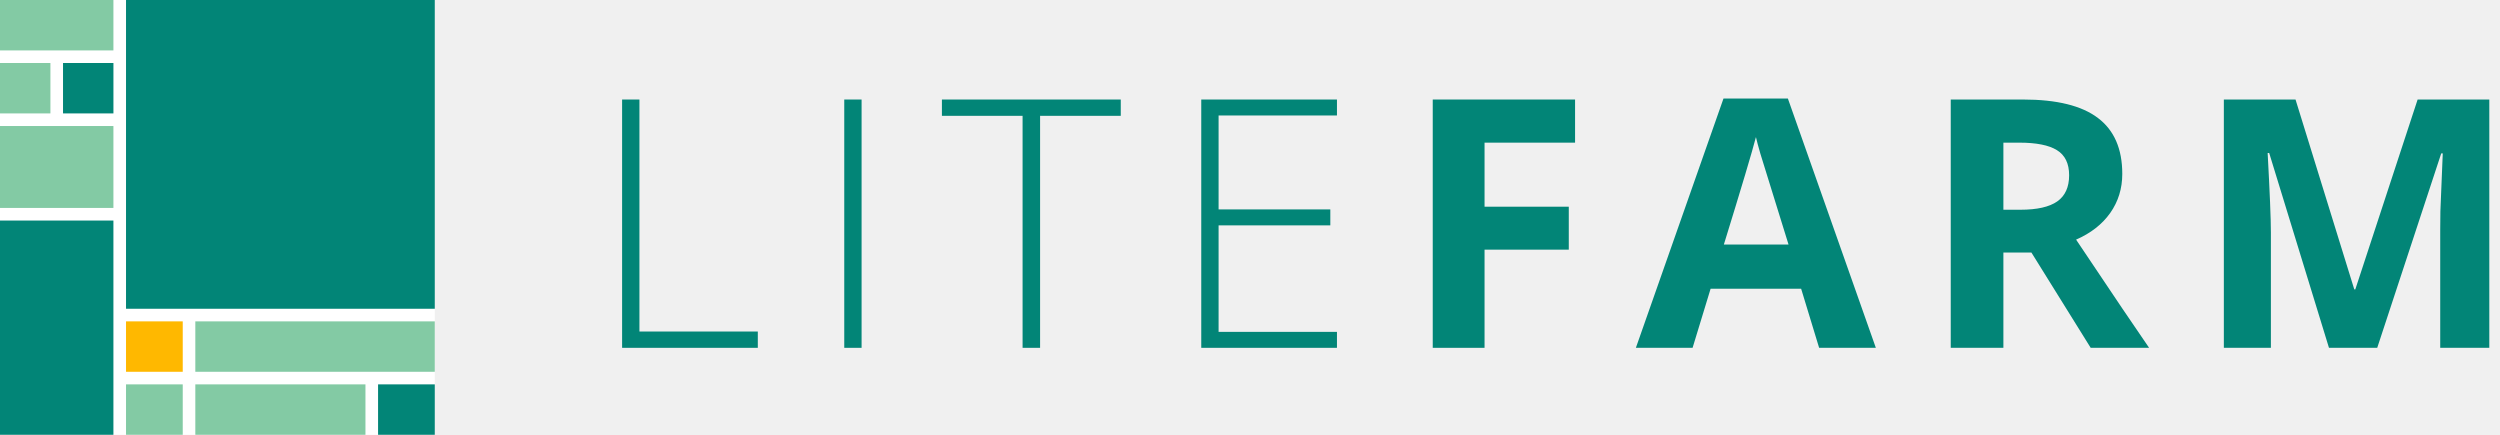
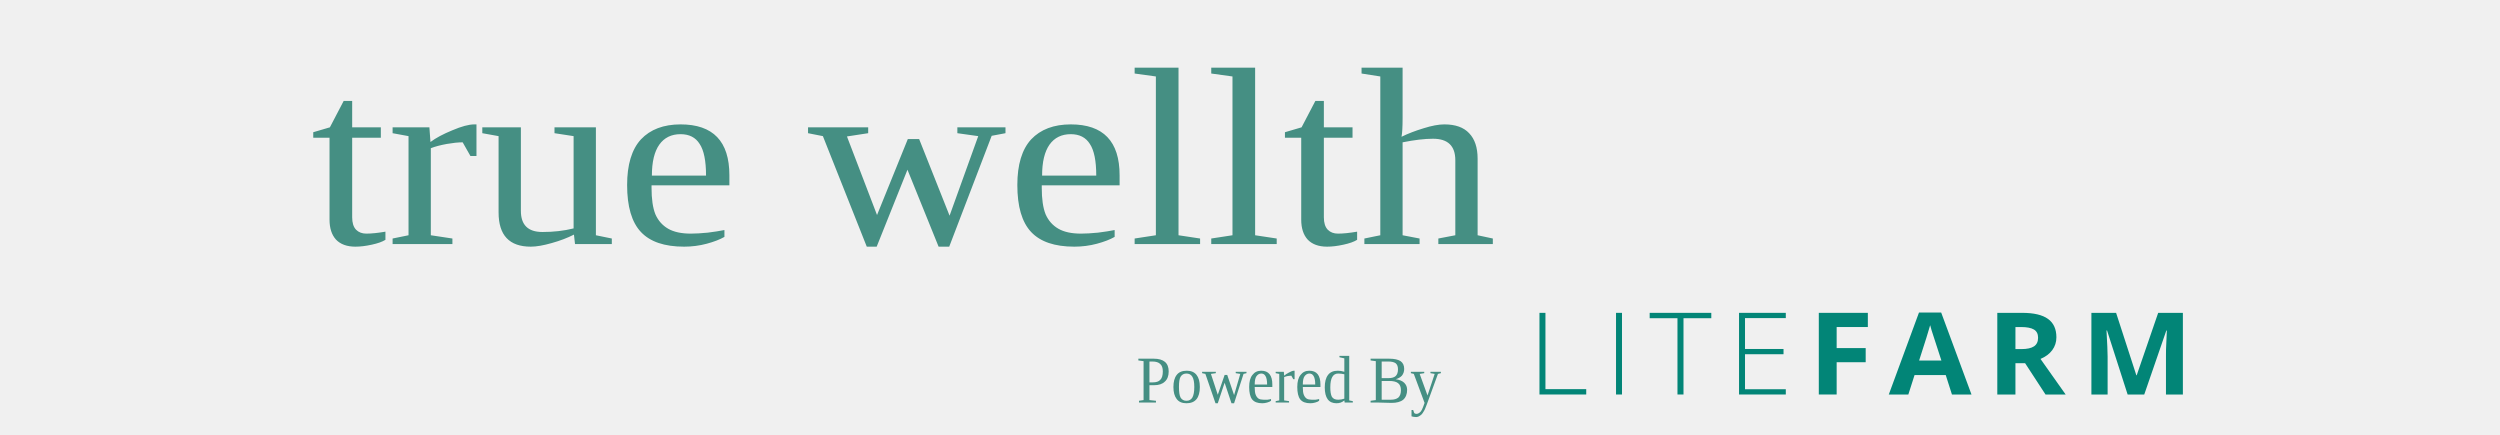
- <svg xmlns="http://www.w3.org/2000/svg" width="115" height="20" viewBox="0 0 115 20" fill="none">
-   <path d="M28.617 16V4.578H29.414V15.25H34.859V16H28.617Z" fill="#028577" />
-   <path d="M38.836 16V4.578H39.633V16H38.836Z" fill="#028577" />
-   <path d="M47.844 16H47.039V5.328H43.328V4.578H51.555V5.328H47.844V16Z" fill="#028577" />
-   <path d="M61.5 16H55.258V4.578H61.5V5.312H56.055V9.633H61.195V10.367H56.055V15.266H61.5V16Z" fill="#028577" />
-   <path d="M68.289 16H65.906V4.578H72.453V6.562H68.289V9.508H72.164V11.484H68.289V16Z" fill="#028577" />
-   <path d="M83.68 16L82.852 13.281H78.688L77.859 16H75.25L79.281 4.531H82.242L86.289 16H83.68ZM82.273 11.25C81.508 8.786 81.076 7.393 80.977 7.07C80.883 6.747 80.815 6.492 80.773 6.305C80.602 6.971 80.109 8.62 79.297 11.25H82.273Z" fill="#028577" />
-   <path d="M92.156 9.648H92.938C93.703 9.648 94.268 9.521 94.633 9.266C94.997 9.01 95.18 8.609 95.18 8.062C95.18 7.521 94.992 7.135 94.617 6.906C94.247 6.677 93.672 6.562 92.891 6.562H92.156V9.648ZM92.156 11.617V16H89.734V4.578H93.062C94.615 4.578 95.763 4.862 96.508 5.43C97.253 5.992 97.625 6.849 97.625 8C97.625 8.672 97.44 9.271 97.07 9.797C96.701 10.318 96.177 10.727 95.5 11.023C97.219 13.591 98.338 15.25 98.859 16H96.172L93.445 11.617H92.156Z" fill="#028577" />
-   <path d="M107.133 16L104.383 7.039H104.312C104.411 8.862 104.461 10.078 104.461 10.688V16H102.297V4.578H105.594L108.297 13.312H108.344L111.211 4.578H114.508V16H112.25V10.594C112.25 10.338 112.253 10.044 112.258 9.711C112.268 9.378 112.305 8.492 112.367 7.055H112.297L109.352 16H107.133Z" fill="#028577" />
-   <rect width="20" height="20" fill="white" />
-   <rect width="5.217" height="2.319" fill="#83CAA4" />
-   <rect y="5.797" width="5.217" height="3.768" fill="#83CAA4" />
-   <rect y="2.898" width="2.319" height="2.319" fill="#83CAA4" />
-   <rect x="5.797" y="17.681" width="2.609" height="2.319" fill="#83CAA4" />
-   <rect x="5.797" y="14.783" width="2.609" height="2.319" fill="#FFB800" />
-   <rect x="8.985" y="17.681" width="7.826" height="2.319" fill="#83CAA4" />
-   <rect x="8.985" y="14.783" width="11.014" height="2.319" fill="#83CAA4" />
-   <rect x="17.391" y="17.681" width="2.609" height="2.319" fill="#028577" />
-   <rect x="2.899" y="2.898" width="2.319" height="2.319" fill="#028577" />
-   <rect y="10.145" width="5.217" height="9.855" fill="#028577" />
-   <rect x="5.797" width="14.203" height="14.203" fill="#028577" />
+ <svg xmlns="http://www.w3.org/2000/svg" width="115" height="20" viewBox="0 0 115 20" fill="none" version="1.1" id="svg24018">
+   <defs id="defs24022" />
+   <g id="g5554" transform="matrix(0.3445822,0,0,0.3288213,60.95486,12.88589)">
+     <path d="M 28.617,16 V 4.578 h 0.797 V 15.25 h 5.445 V 16 Z" fill="#028577" id="path5137" />
+     <path d="M 38.836,16 V 4.578 h 0.797 V 16 Z" fill="#028577" id="path5139" />
+     <path d="M 47.844,16 H 47.039 V 5.328 h -3.711 v -0.75 h 8.227 v 0.75 h -3.711 z" fill="#028577" id="path5141" />
+     <path d="M 61.5,16 H 55.258 V 4.578 H 61.5 V 5.312 h -5.445 v 4.32 h 5.141 v 0.734 h -5.141 v 4.898 H 61.5 Z" fill="#028577" id="path5143" />
+     <path d="M 68.289,16 H 65.906 V 4.578 h 6.547 V 6.562 h -4.164 v 2.945 h 3.875 v 1.977 h -3.875 z" fill="#028577" id="path5145" />
+     <path d="M 83.68,16 82.852,13.281 H 78.688 L 77.859,16 H 75.25 L 79.281,4.531 h 2.961 L 86.289,16 Z M 82.273,11.25 C 81.508,8.786 81.076,7.393 80.977,7.07 80.883,6.747 80.815,6.492 80.773,6.305 80.602,6.971 80.109,8.62 79.297,11.25 Z" fill="#028577" id="path5147" />
+     <path d="m 92.156,9.648 h 0.781 c 0.766,0 1.331,-0.128 1.695,-0.383 0.365,-0.255 0.547,-0.656 0.547,-1.203 0,-0.542 -0.188,-0.927 -0.562,-1.156 C 94.247,6.677 93.672,6.562 92.891,6.562 h -0.734 z m 0,1.969 V 16 H 89.734 V 4.578 h 3.328 c 1.552,0 2.7,0.284 3.445,0.852 0.745,0.562 1.117,1.419 1.117,2.57 0,0.672 -0.185,1.271 -0.555,1.797 C 96.701,10.318 96.177,10.727 95.5,11.023 97.219,13.591 98.338,15.25 98.859,16 h -2.688 l -2.727,-4.383 z" fill="#028577" id="path5149" />
+     <path d="m 107.133,16 -2.75,-8.961 h -0.071 c 0.099,1.823 0.149,3.039 0.149,3.648 V 16 h -2.164 V 4.578 h 3.297 l 2.703,8.734 h 0.047 l 2.867,-8.734 h 3.297 V 16 h -2.258 v -5.406 c 0,-0.255 0.003,-0.549 0.008,-0.883 0.01,-0.333 0.047,-1.219 0.109,-2.656 h -0.07 L 109.352,16 Z" fill="#028577" id="path5151" />
+   </g>
+   <text xml:space="preserve" style="font-size:12.167px;fill:#458f83;fill-opacity:1;stroke-width:0.322" x="13.708" y="11.694" id="text471" transform="scale(1.041752,0.9599211)">
+     <tspan id="tspan469" style="fill:#458f83;fill-opacity:1;stroke-width:0.322" x="13.708" y="11.694">true wellth</tspan>
+   </text>
+   <text xml:space="preserve" style="font-size:2.967px;fill:#458f83;fill-opacity:1;stroke-width:0.078" x="54.454" y="17.782" id="text471-5" transform="scale(0.960261,1.041384)">
+     <tspan id="tspan469-5" style="fill:#458f83;fill-opacity:1;stroke-width:0.078" x="54.454" y="17.782">Powered By </tspan>
+   </text>
+   <text xml:space="preserve" style="fill:#49498a;fill-opacity:1;stroke-width:0.317" x="4.453" y="13.462" id="text7309">
+     <tspan id="tspan7307" x="4.453" y="13.462" />
+   </text>
</svg>
